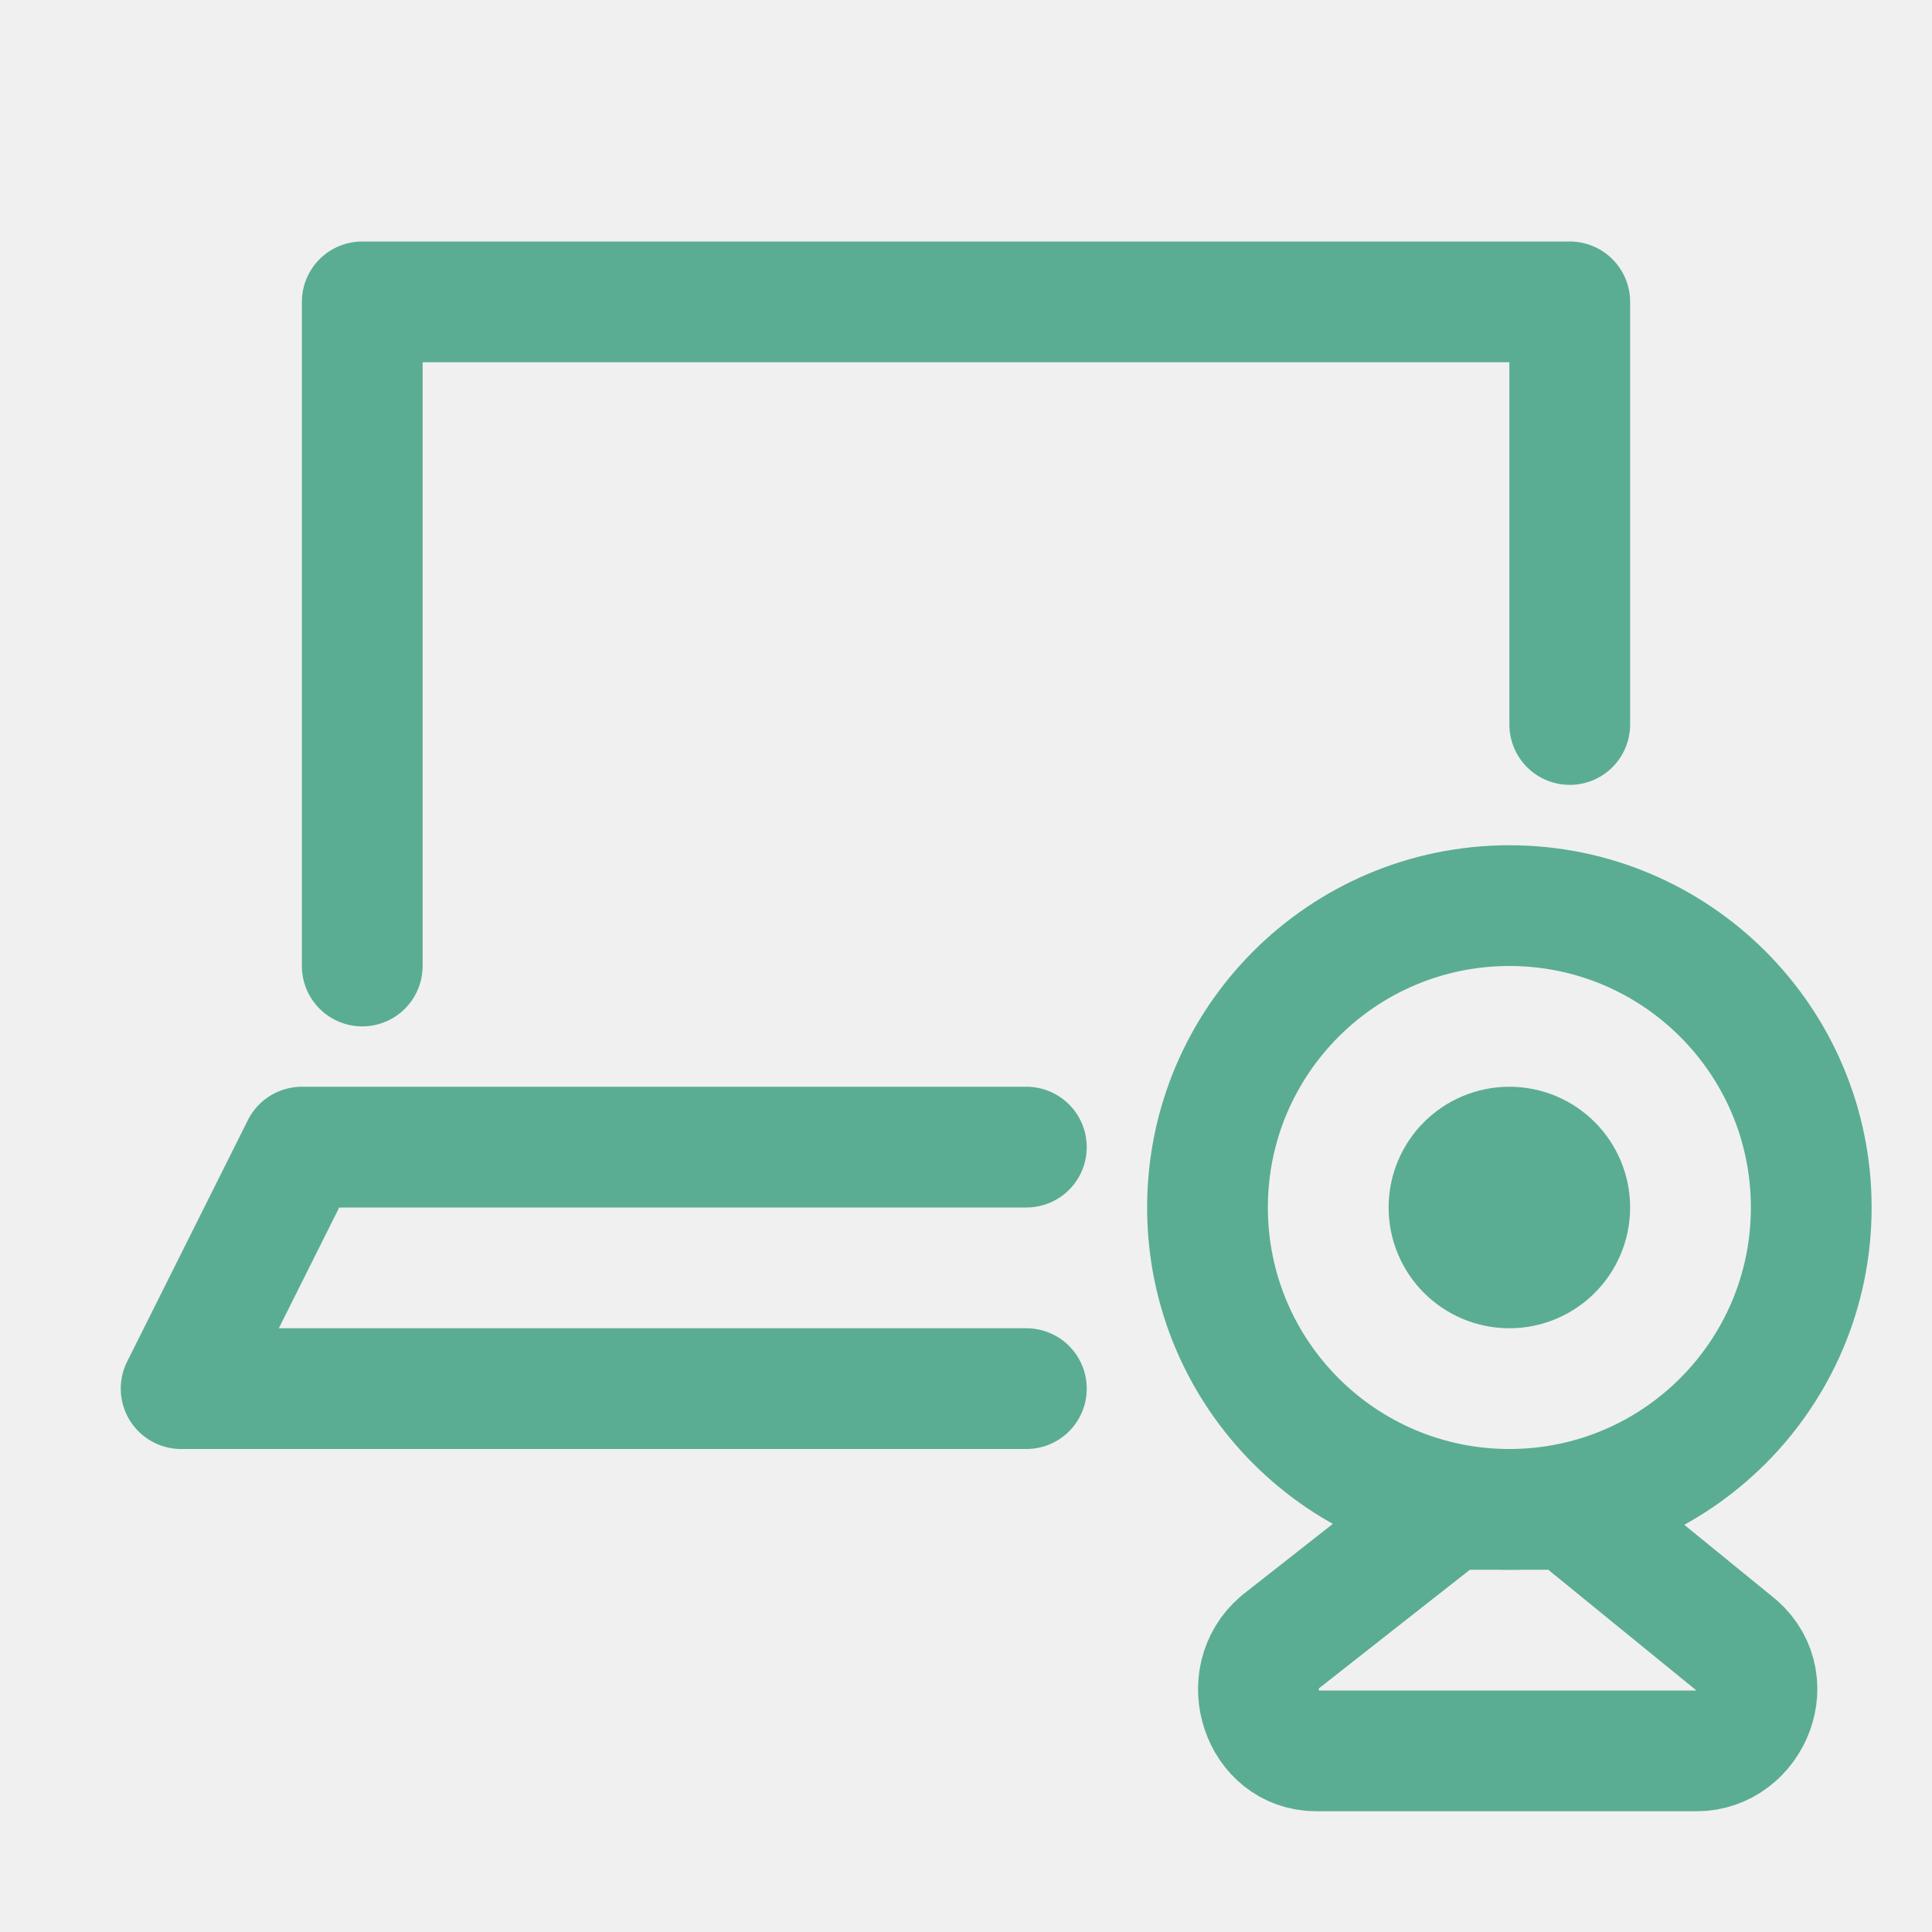
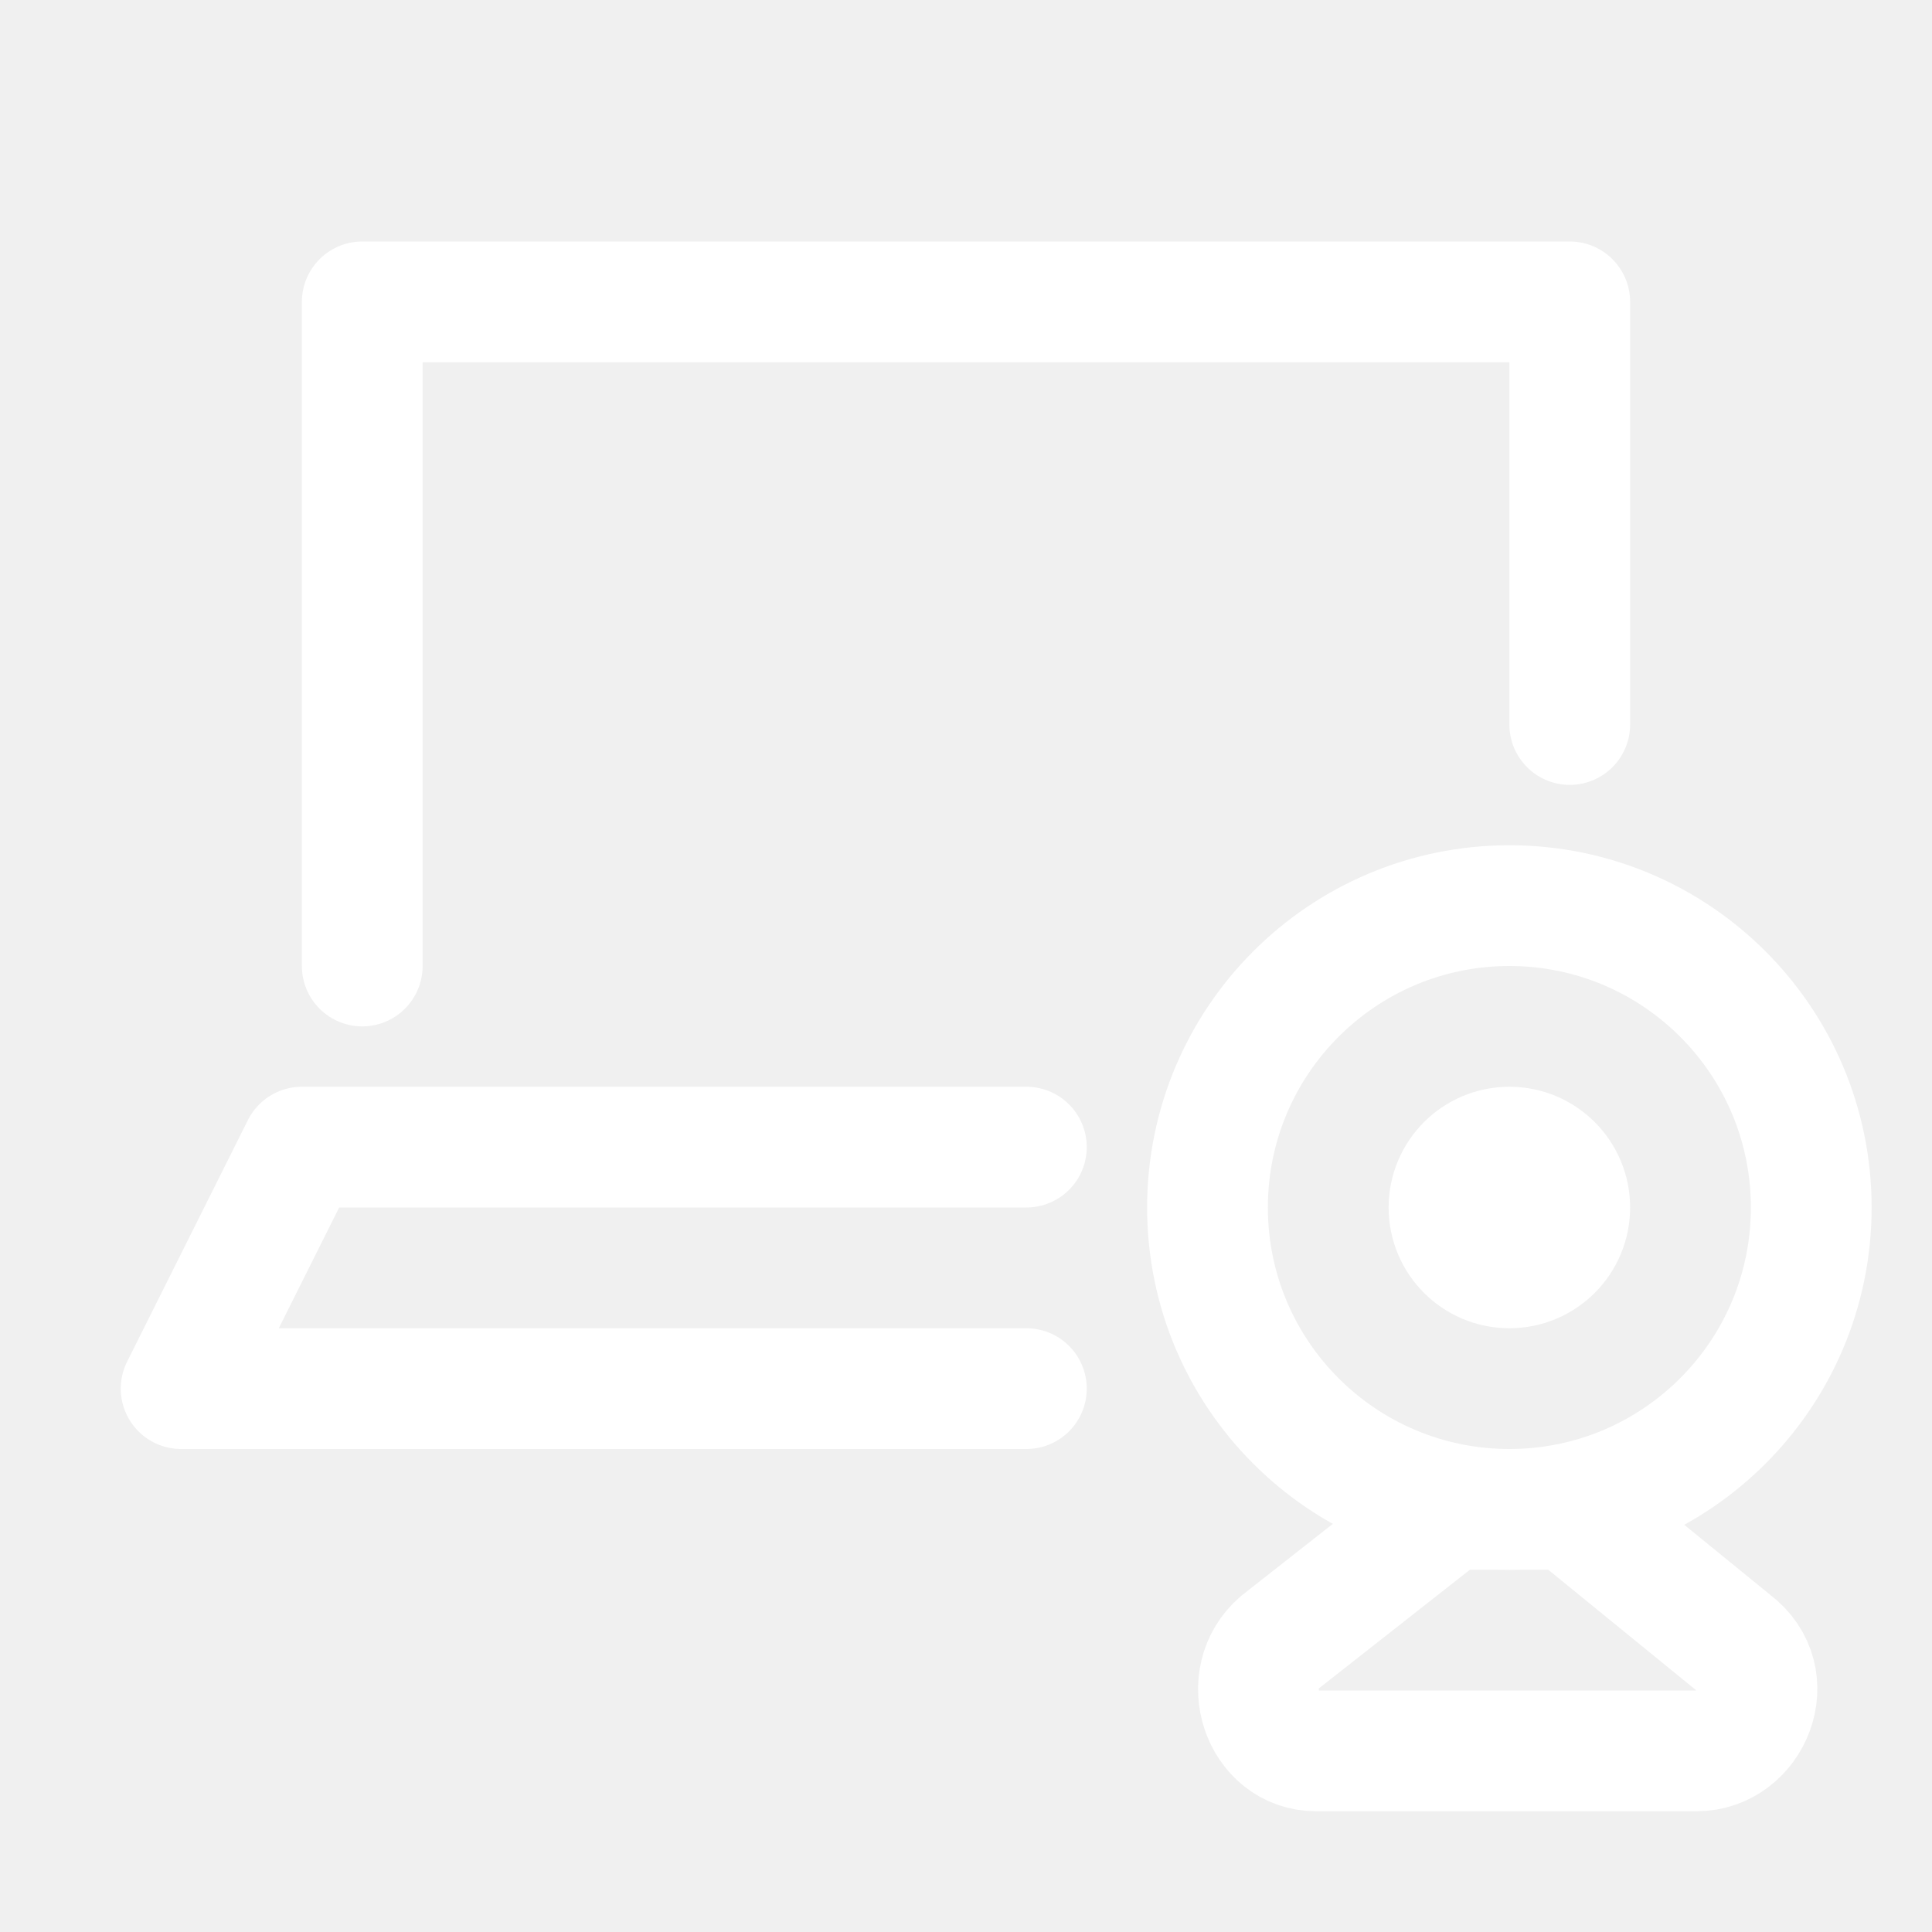
<svg xmlns="http://www.w3.org/2000/svg" version="1.1" id="Icons" viewBox="0 0 32 32" xml:space="preserve" width="800px" height="800px" fill="#000000">
  <g id="SVGRepo_bgCarrier" stroke-width="0" />
  <g id="SVGRepo_tracerCarrier" stroke-linecap="round" stroke-linejoin="round" />
  <g id="SVGRepo_iconCarrier">
-     <style type="text/css"> .st0{fill:none;stroke:#5AAD92;stroke-width:2;stroke-linecap:round;stroke-linejoin:round;stroke-miterlimit:10;} .st1{fill:none;stroke:#5AAD92;stroke-width:2;stroke-linejoin:round;stroke-miterlimit:10;} </style>
+     <style type="text/css"> .st0{fill:none;stroke:#fff;stroke-width:2;stroke-linecap:round;stroke-linejoin:round;stroke-miterlimit:10;} .st1{fill:none;stroke:#5AAD92;stroke-width:2;stroke-linejoin:round;stroke-miterlimit:10;} </style>
    <circle class="st0" cx="25" cy="20" r="5" />
    <path class="st0" d="M26,25h-2l-2.8,2.2c-0.7,0.6-0.3,1.8,0.6,1.8h6.3c0.9,0,1.4-1.2,0.6-1.8L26,25z" />
    <circle class="st0" cx="25" cy="20" r="1" />
    <polyline class="st0" points="6,16 6,5 26,5 26,12 " />
    <polyline class="st0" points="17,19 5,19 3,23 17,23 " />
  </g>
</svg>
